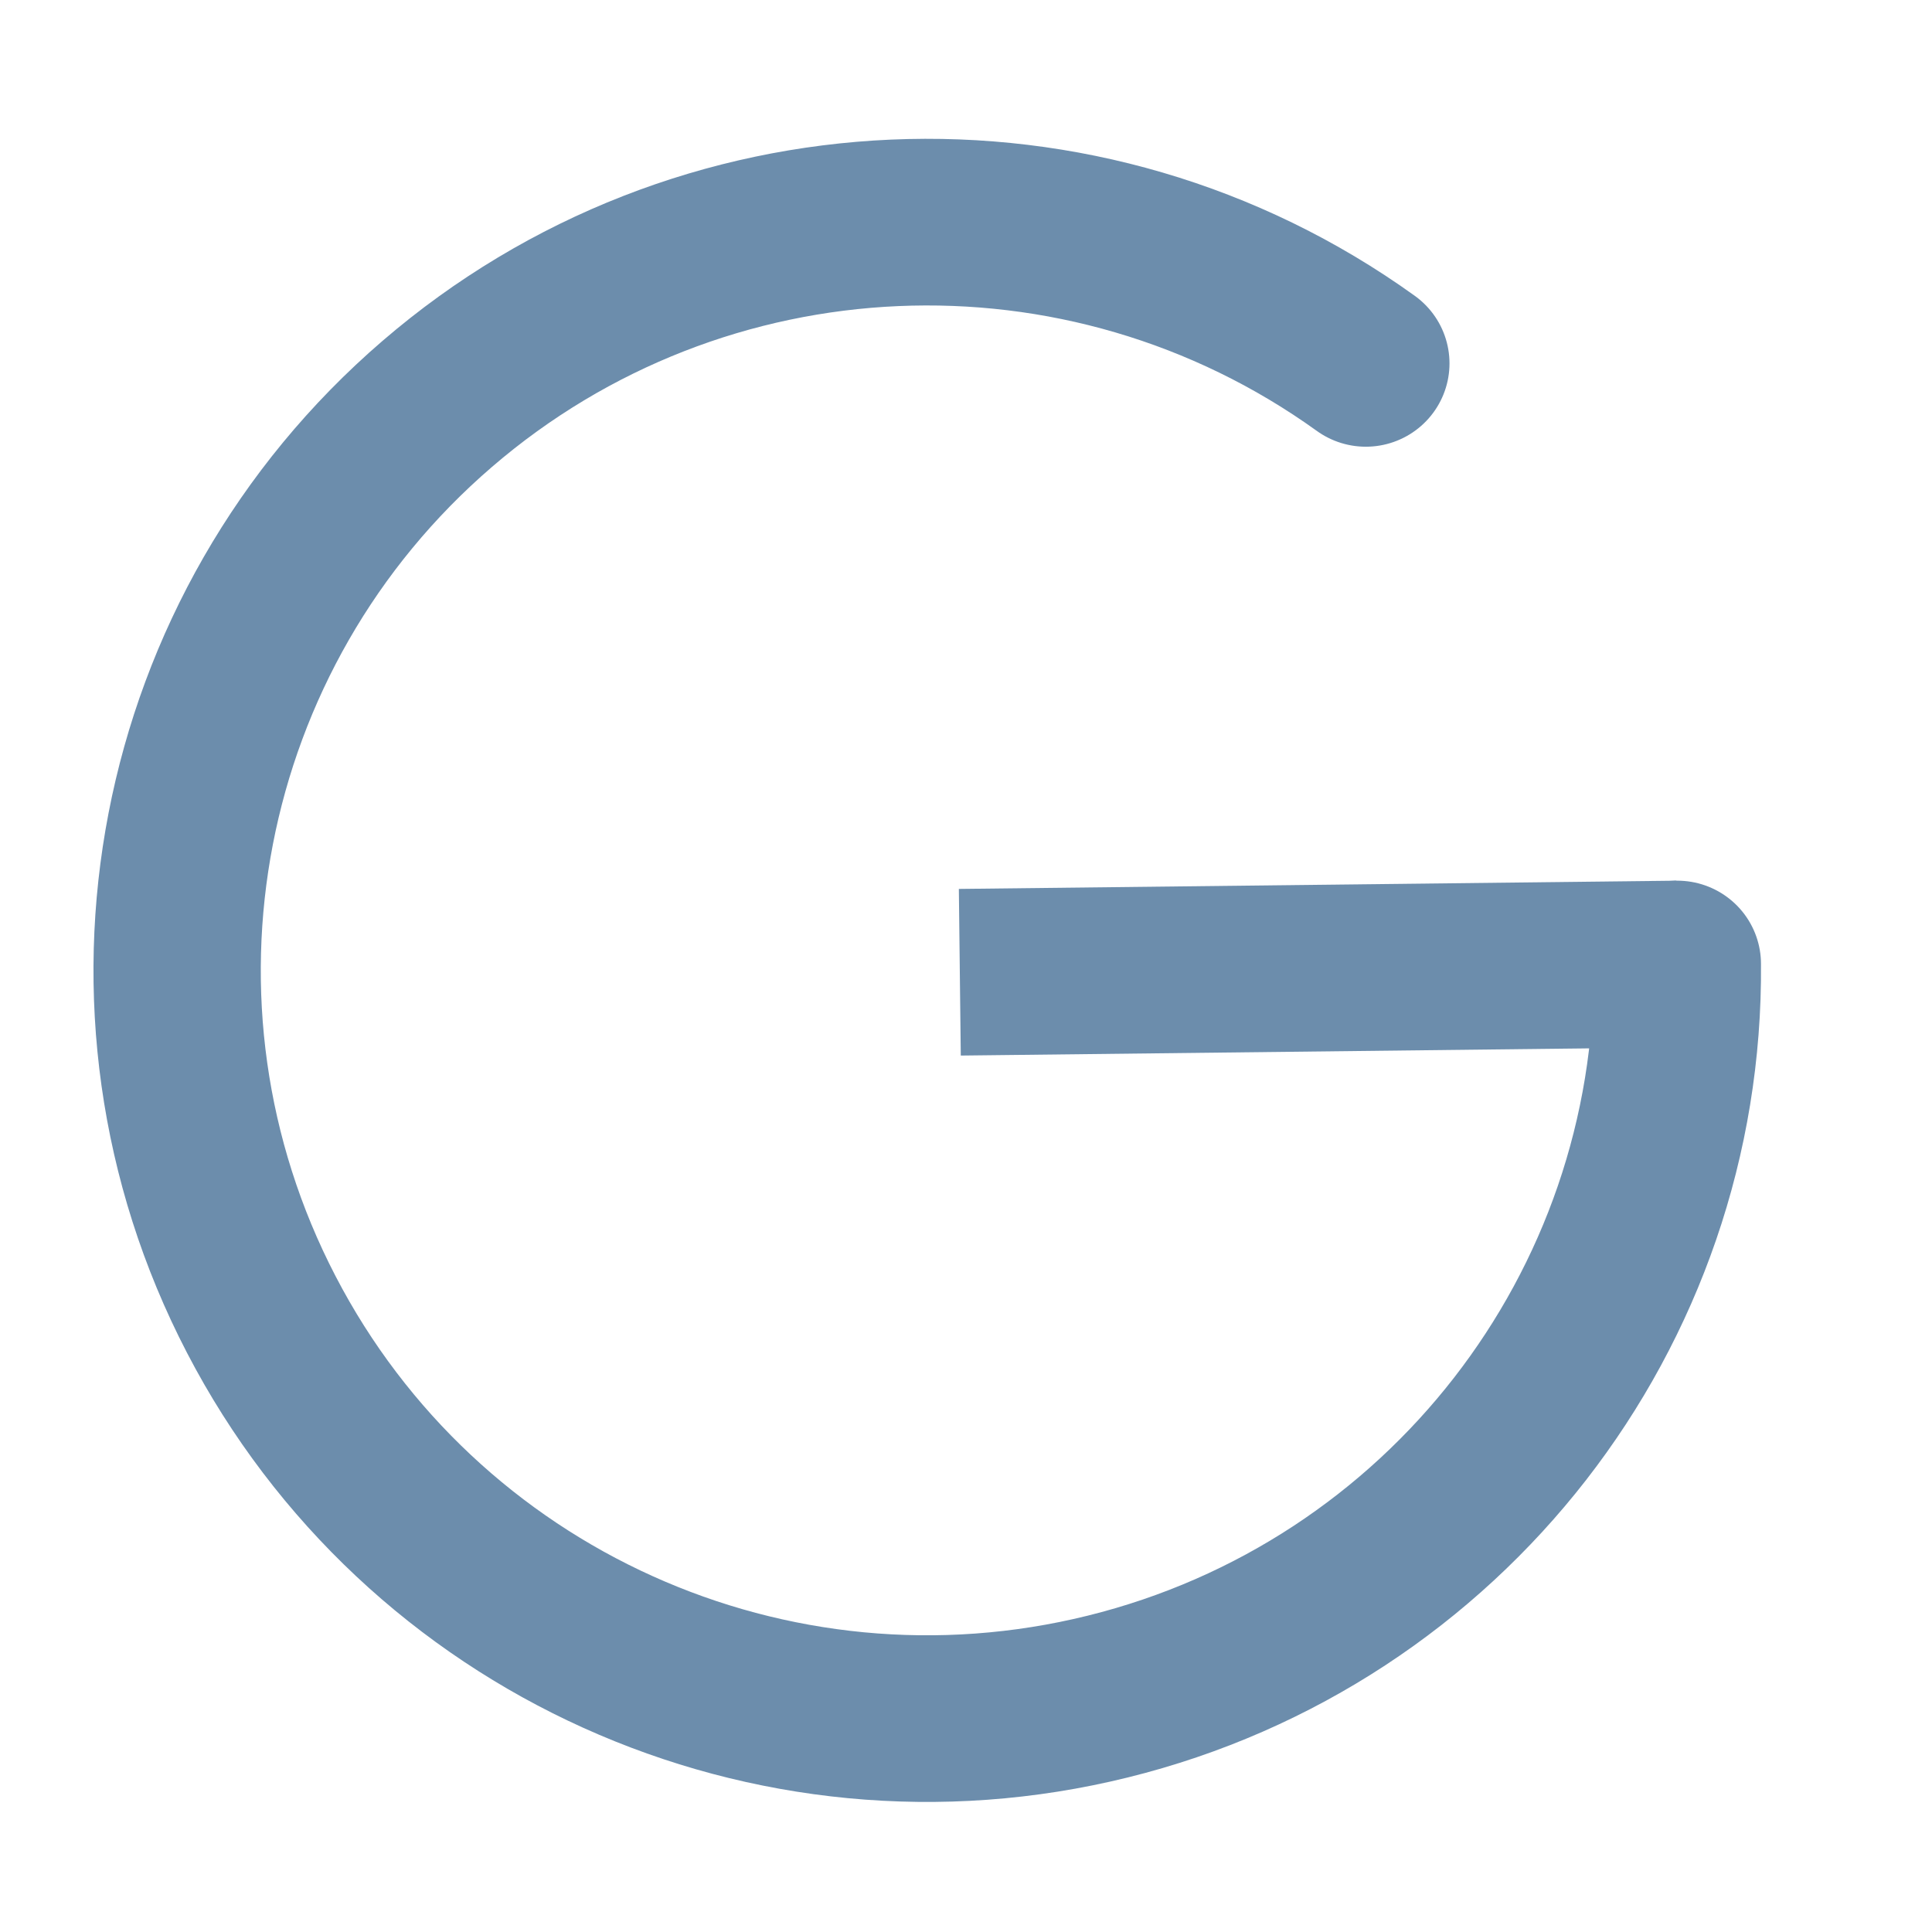
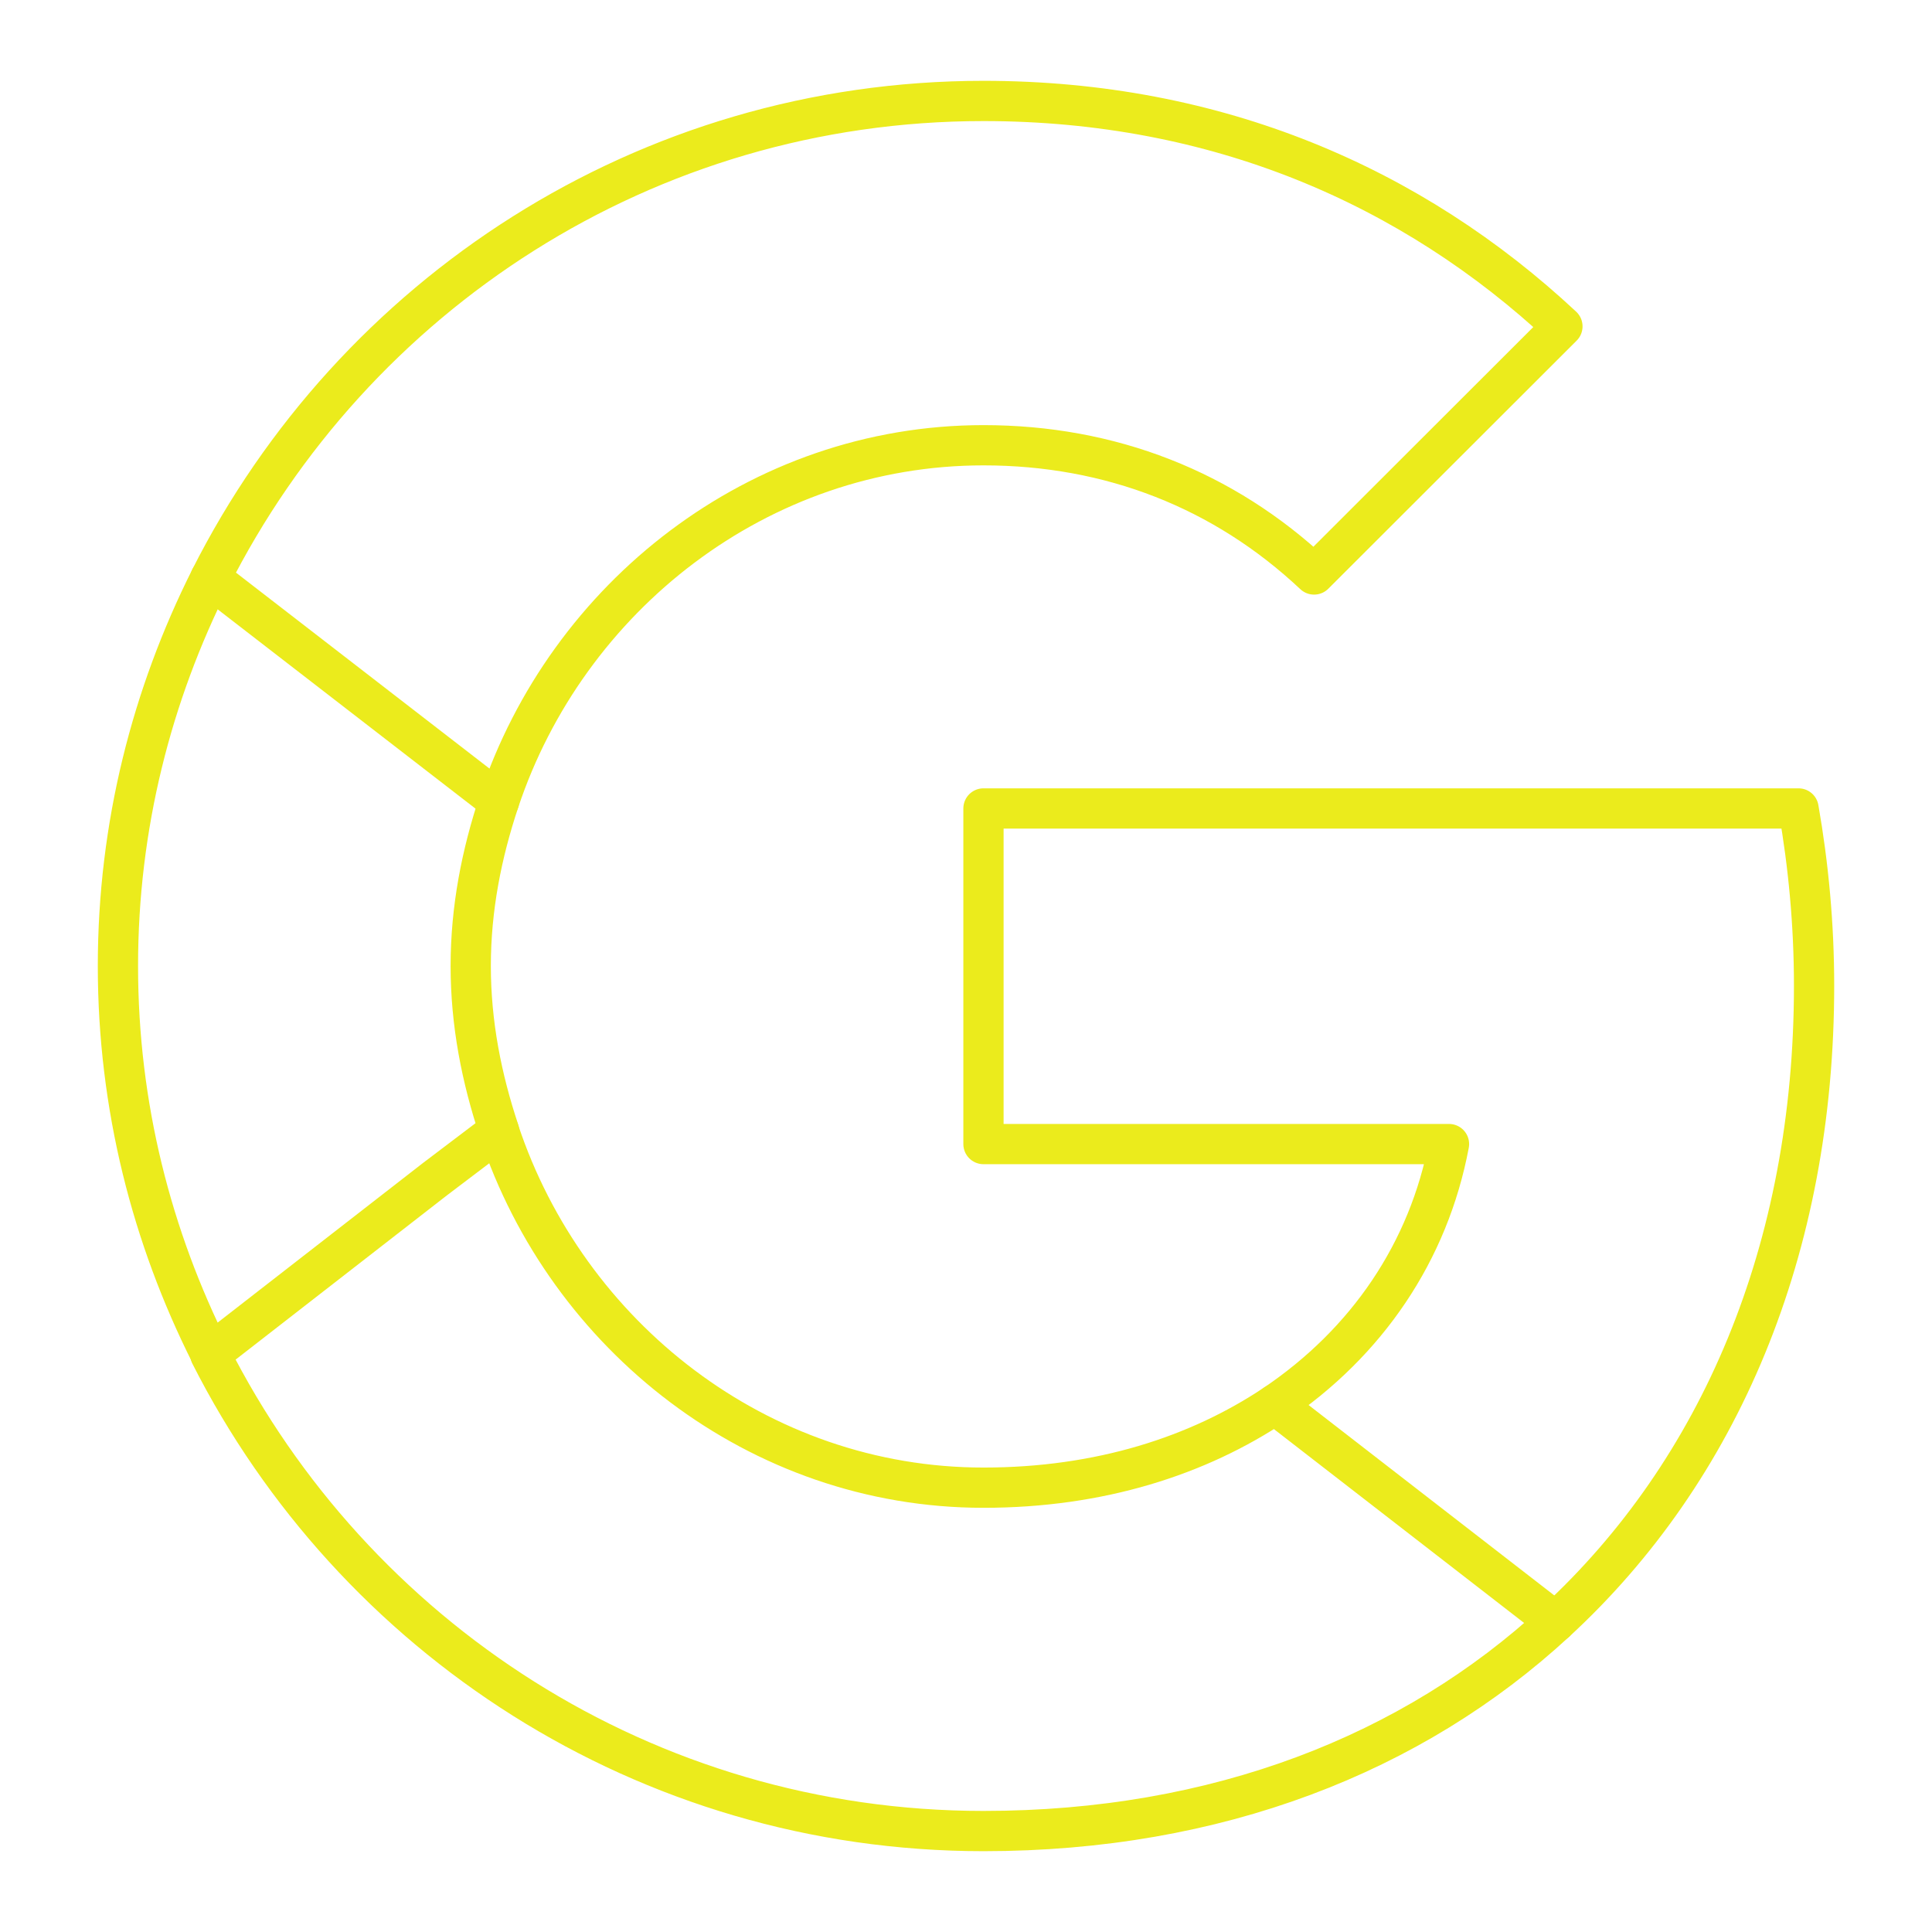
- <svg xmlns="http://www.w3.org/2000/svg" id="svg16" version="1.1" height="52" width="52" viewBox="0 0 5.2 5.2">
-   <defs id="defs20">
-     </defs>
-   <g transform="matrix(0.9284655,0,0,0.9247991,0.1749213,0.1975312)" style="stroke:#6c8dac;stroke-width:0.485;stroke-miterlimit:4;stroke-dasharray:none;stroke-opacity:1" id="g1929">
-     <path style="fill:#ff8080;fill-opacity:0;stroke:#6c8dac;stroke-width:0.485;stroke-linecap:round;stroke-linejoin:round;stroke-miterlimit:4;stroke-dasharray:none;stroke-opacity:1;paint-order:stroke markers fill" id="path1911" d="M 4.674,2.592 A 2.174,2.177 0 0 1 3.023,4.724 2.174,2.177 0 0 1 0.569,3.612 2.174,2.177 0 0 1 1.079,0.962 2.174,2.177 0 0 1 3.771,0.844" />
-     <path style="fill:none;stroke:#6c8dac;stroke-width:0.485;stroke-linecap:butt;stroke-linejoin:miter;stroke-miterlimit:4;stroke-dasharray:none;stroke-opacity:1" d="m 2.594,2.616 c 0,0 2.08,-0.024 2.08,-0.024" id="path1923" />
+ <svg xmlns="http://www.w3.org/2000/svg" width="32px" height="32px" viewBox="0 0 32 32" version="1.1">
+   <g id="surface1">
+     <path style="fill:none;stroke-width:1;stroke-linecap:round;stroke-linejoin:round;stroke:rgb(92.157%,92.157%,10.98%);stroke-opacity:1;stroke-miterlimit:4;" d="M 38.648 40.295 C 42.727 36.539 45.07 31.037 45.07 24.492 C 45.07 22.963 44.93 21.492 44.684 20.086 L 24.434 20.086 L 24.434 28.424 L 36 28.424 C 35.496 31.102 33.961 33.352 31.676 34.893 " transform="matrix(0.666668,0,0,0.666668,0,0)" />
+     <path style="fill:none;stroke-width:1;stroke-linecap:round;stroke-linejoin:round;stroke:rgb(92.157%,92.157%,10.98%);stroke-opacity:1;stroke-miterlimit:4;" d="M 5.227 33.656 C 8.777 40.664 16.02 45.492 24.434 45.492 C 30.234 45.492 35.098 43.576 38.648 40.295 L 31.676 34.893 C 29.766 36.17 27.322 36.961 24.434 36.961 C 18.838 36.961 14.086 33.187 12.398 28.102 " transform="matrix(0.666668,0,0,0.666668,0,0)" />
+     <path style="fill:none;stroke-width:1;stroke-linecap:round;stroke-linejoin:round;stroke:rgb(92.157%,92.157%,10.98%);stroke-opacity:1;stroke-miterlimit:4;" d="M 5.227 14.367 C 3.773 17.262 2.93 20.514 2.93 24 C 2.93 27.486 3.773 30.738 5.227 33.633 L 10.805 29.297 C 10.805 29.297 12.398 28.09 12.398 28.09 C 11.965 26.789 11.695 25.43 11.695 24 C 11.695 22.57 11.965 21.211 12.398 19.91 " transform="matrix(0.666668,0,0,0.666668,0,0)" />
+     <path style="fill:none;stroke-width:1;stroke-linecap:round;stroke-linejoin:round;stroke:rgb(92.157%,92.157%,10.98%);stroke-opacity:1;stroke-miterlimit:4;" d="M 24.434 11.062 C 27.586 11.062 30.404 12.164 32.648 14.273 L 38.818 8.109 C 35.086 4.623 30.234 2.508 24.434 2.508 C 16.02 2.508 8.777 7.336 5.227 14.367 L 12.398 19.91 C 14.086 14.836 18.838 11.062 24.434 11.062 Z M 24.434 11.062 " transform="matrix(0.666668,0,0,0.666668,0,0)" />
  </g>
</svg>
